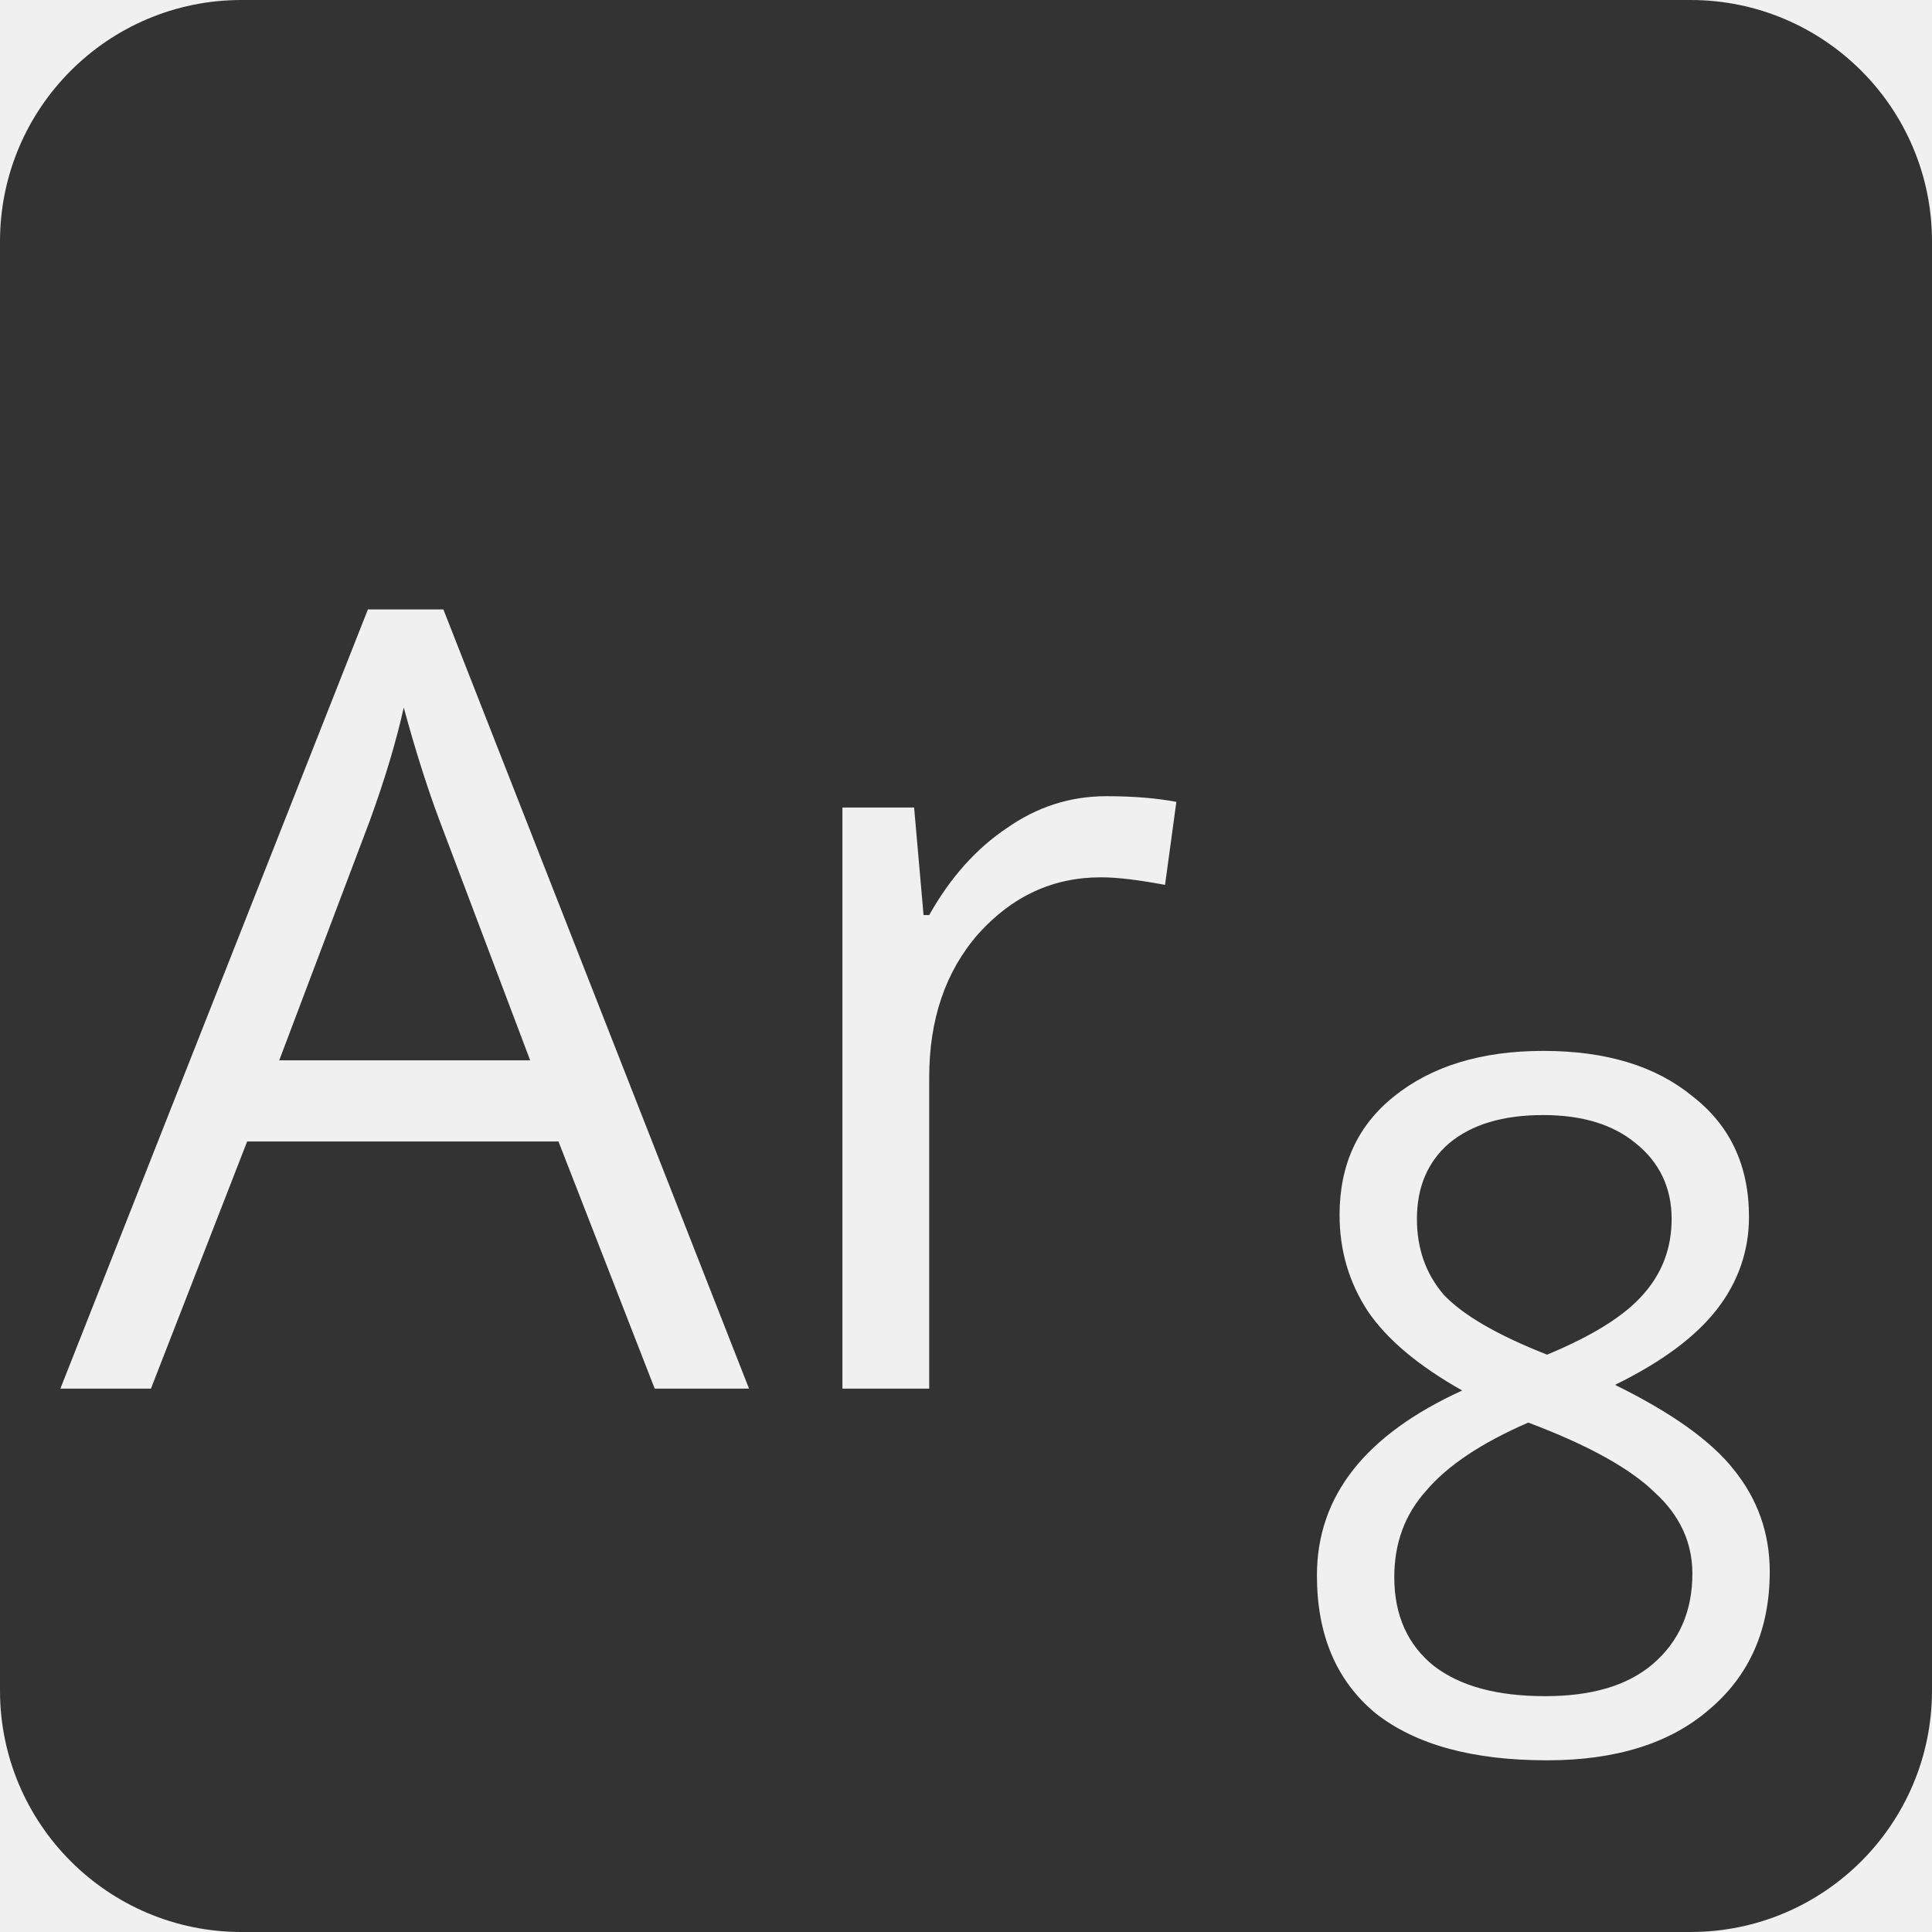
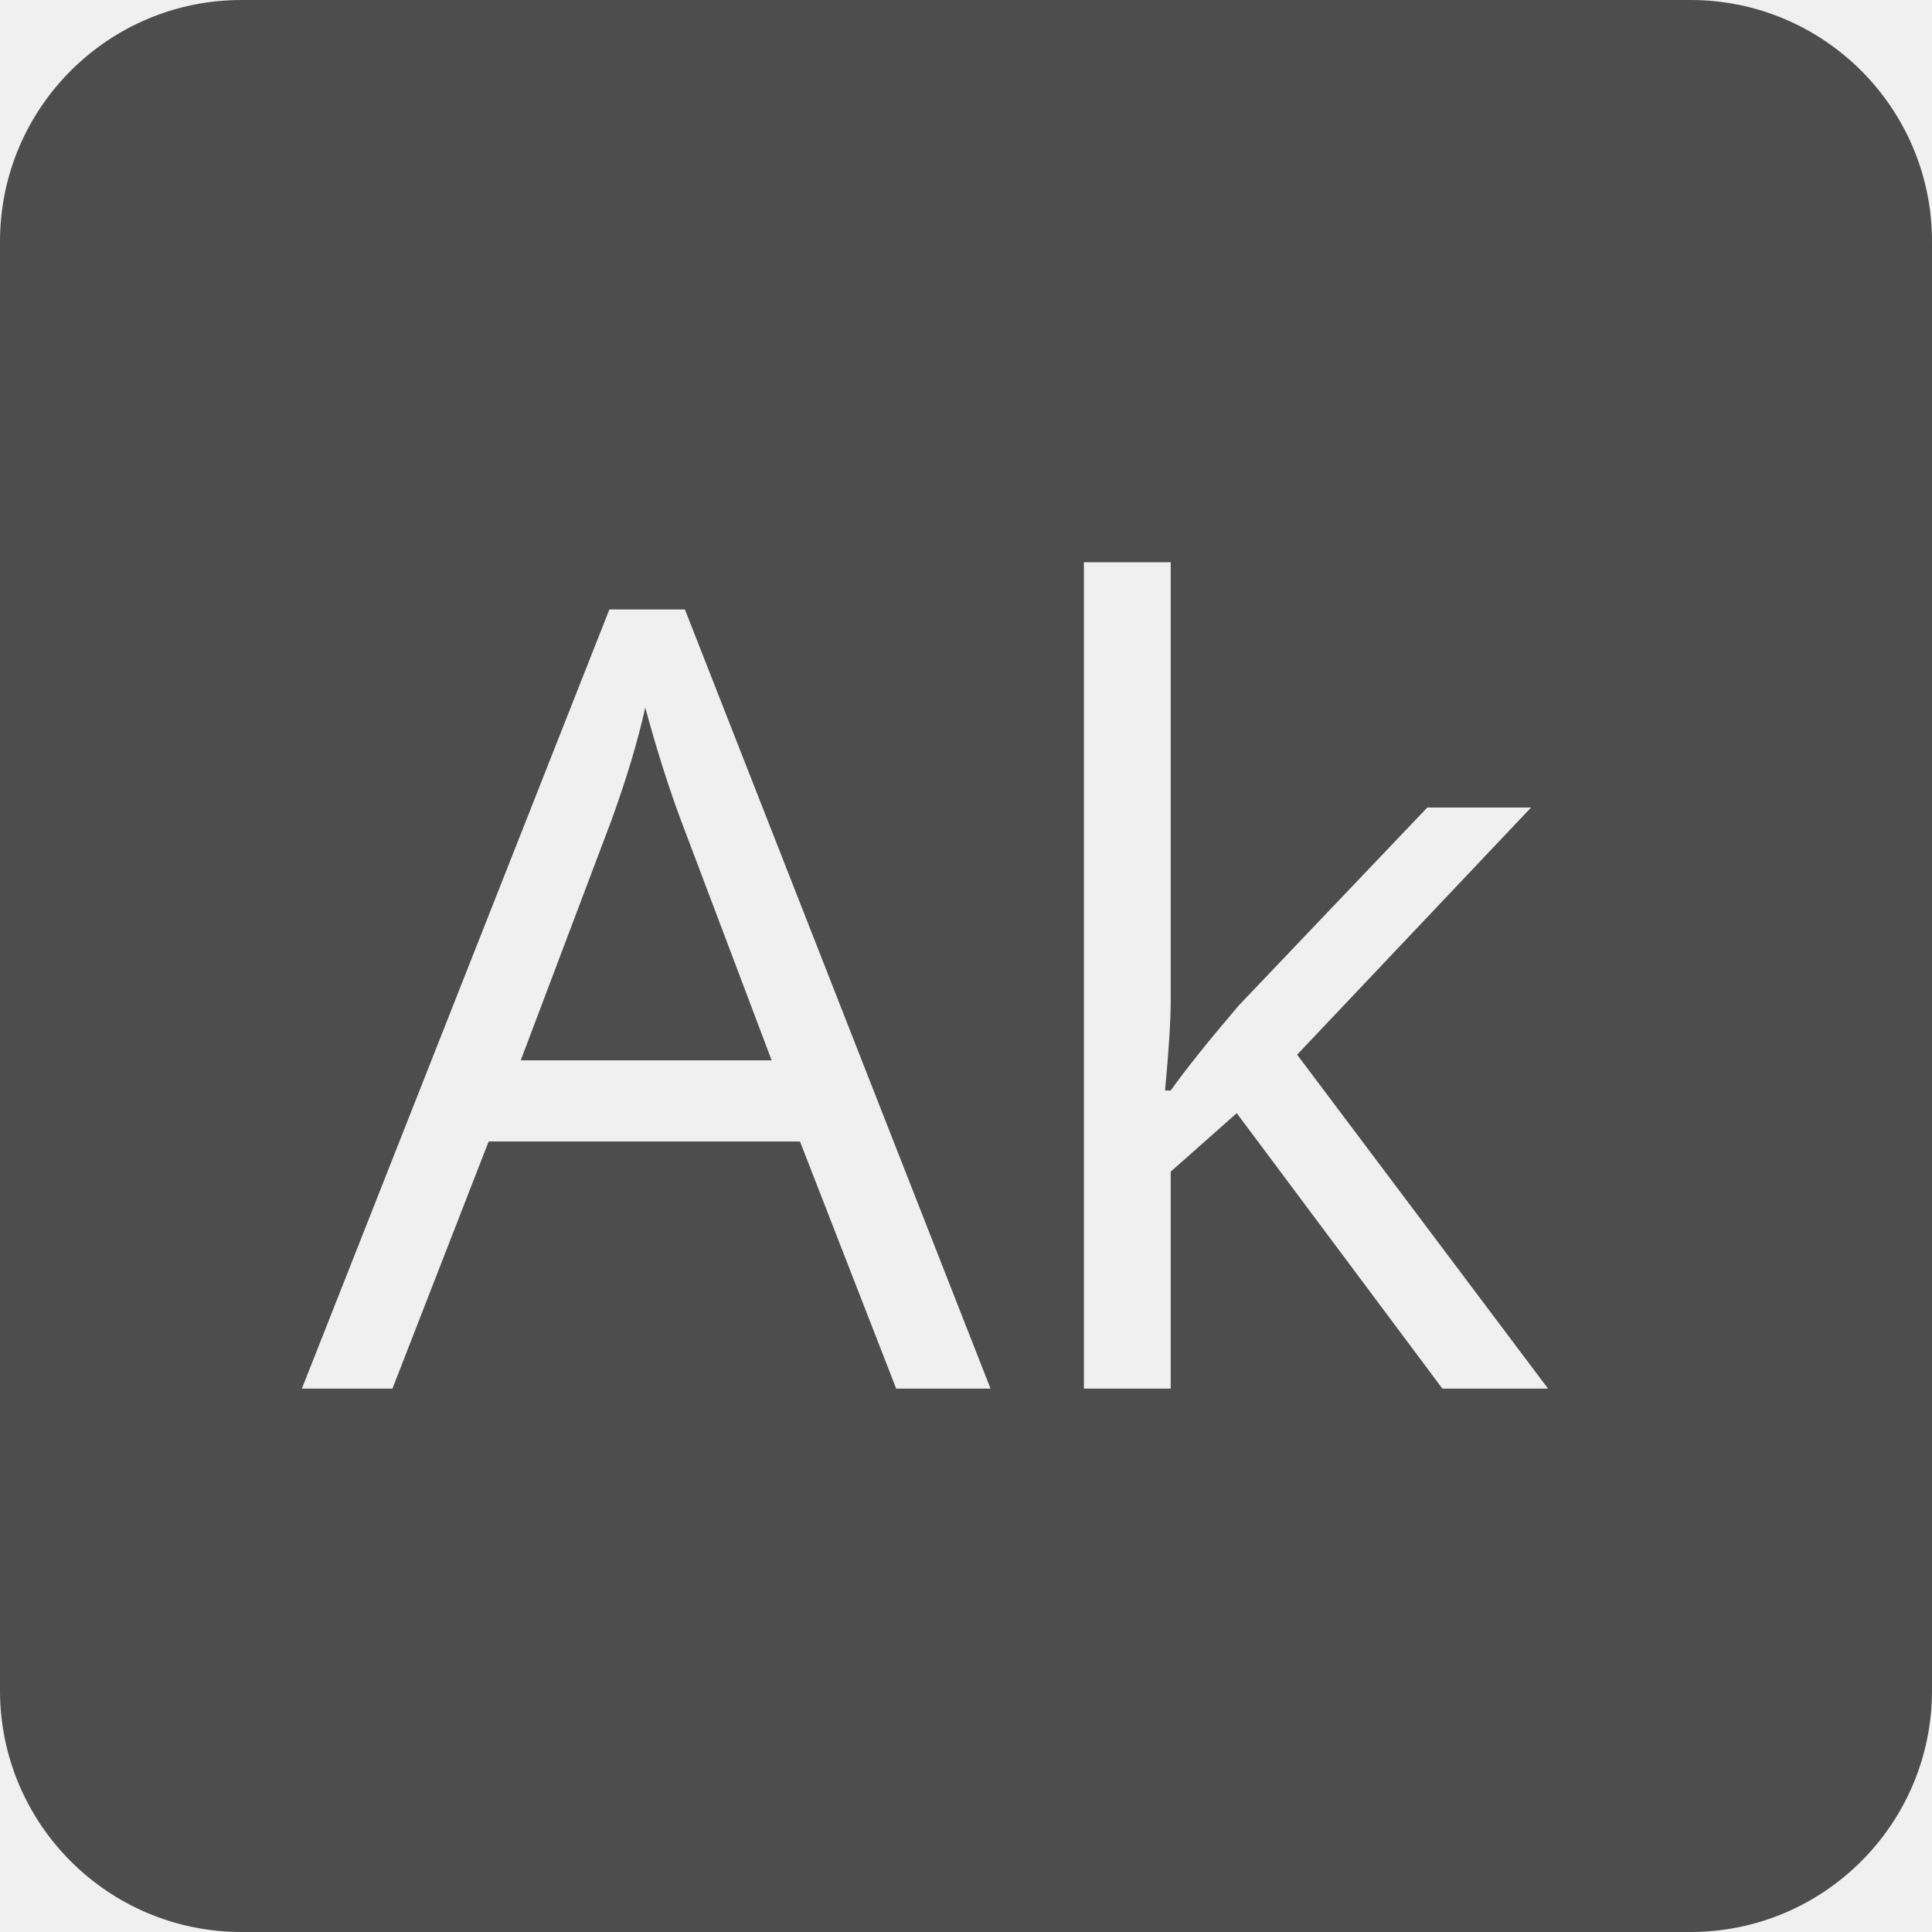
- <svg version="1.1" width="16" height="16">
-   <defs>
+ <svg xmlns="http://www.w3.org/2000/svg" xmlns:xlink="http://www.w3.org/1999/xlink" version="1.1" width="16" height="16" id="svg2">
+   <defs id="defs4">
    <mask id="m">
-       <rect x="0" y="0" width="16" height="16" style="fill:white" />
-       <text x="0.5" y="11.5" style="font-family:Open Sans;font-weight:500;font-size:9;fill:black">Ar</text>
-       <text x="10.5" y="14.5" style="font-family:Open Sans;font-weight:500;font-size:8;fill:black">8</text>
+       <rect x="0" y="0" width="16" height="16" style="fill:white" id="rect7" />
+       <text x="2.5" y="11.5" style="font-family:Open Sans;font-weight:500;font-size:9;fill:black" id="text9">Ak</text>
    </mask>
+     <linearGradient gradientTransform="translate(-1.000123,-5)" gradientUnits="userSpaceOnUse" xlink:href="#linearGradient3587-6-5-3" id="linearGradient2398" y2="21" x2="14" y1="3" x1="14" />
+     <linearGradient id="linearGradient3587-6-5-3">
+       <stop offset="0" style="stop-color:#000000;stop-opacity:1" id="stop3589-9-2-0" />
+       <stop offset="1" style="stop-color:#363636;stop-opacity:1" id="stop3591-7-4-7" />
+     </linearGradient>
+     <linearGradient gradientTransform="translate(-52.0968,-11.36383)" gradientUnits="userSpaceOnUse" xlink:href="#linearGradient3587-6-5-3" id="linearGradient2395" y2="27.364" x2="66.097" y1="9.364" x1="66.097" />
+     <linearGradient gradientUnits="userSpaceOnUse" xlink:href="#linearGradient3587-6-5-3" id="linearGradient7390" y2="13.496" x2="4.955" y1="2.684" x1="4.955" />
+     <linearGradient gradientUnits="userSpaceOnUse" xlink:href="#linearGradient3587-6-5-3" id="linearGradient7392" y2="11.649" x2="7.911" y1="4.576" x1="7.911" />
+     <linearGradient gradientUnits="userSpaceOnUse" xlink:href="#linearGradient3587-6-5-3" id="linearGradient7394" y2="13.317" x2="10.187" y1="2.774" x1="10.187" />
+     <linearGradient gradientUnits="userSpaceOnUse" xlink:href="#linearGradient3587-6-5-3" id="linearGradient7396" y2="15.183" x2="13.917" y1="0.882" x1="13.917" />
+     <linearGradient id="linearGradient5263">
+       <stop offset="0" style="stop-color:#a0d5ff;stop-opacity:1" id="stop5265" />
+       <stop offset="1" style="stop-color:#a0d5ff;stop-opacity:1" id="stop5267" />
+     </linearGradient>
  </defs>
-   <rect x="0" y="0" width="16" height="16" rx="2" mask="url(#m)" style="fill:#333" />
+   <rect x="0" y="0" width="16" height="16" rx="2" mask="url(#m)" style="fill:#4d4d4d;fill-opacity:1" id="rect11" />
</svg>
